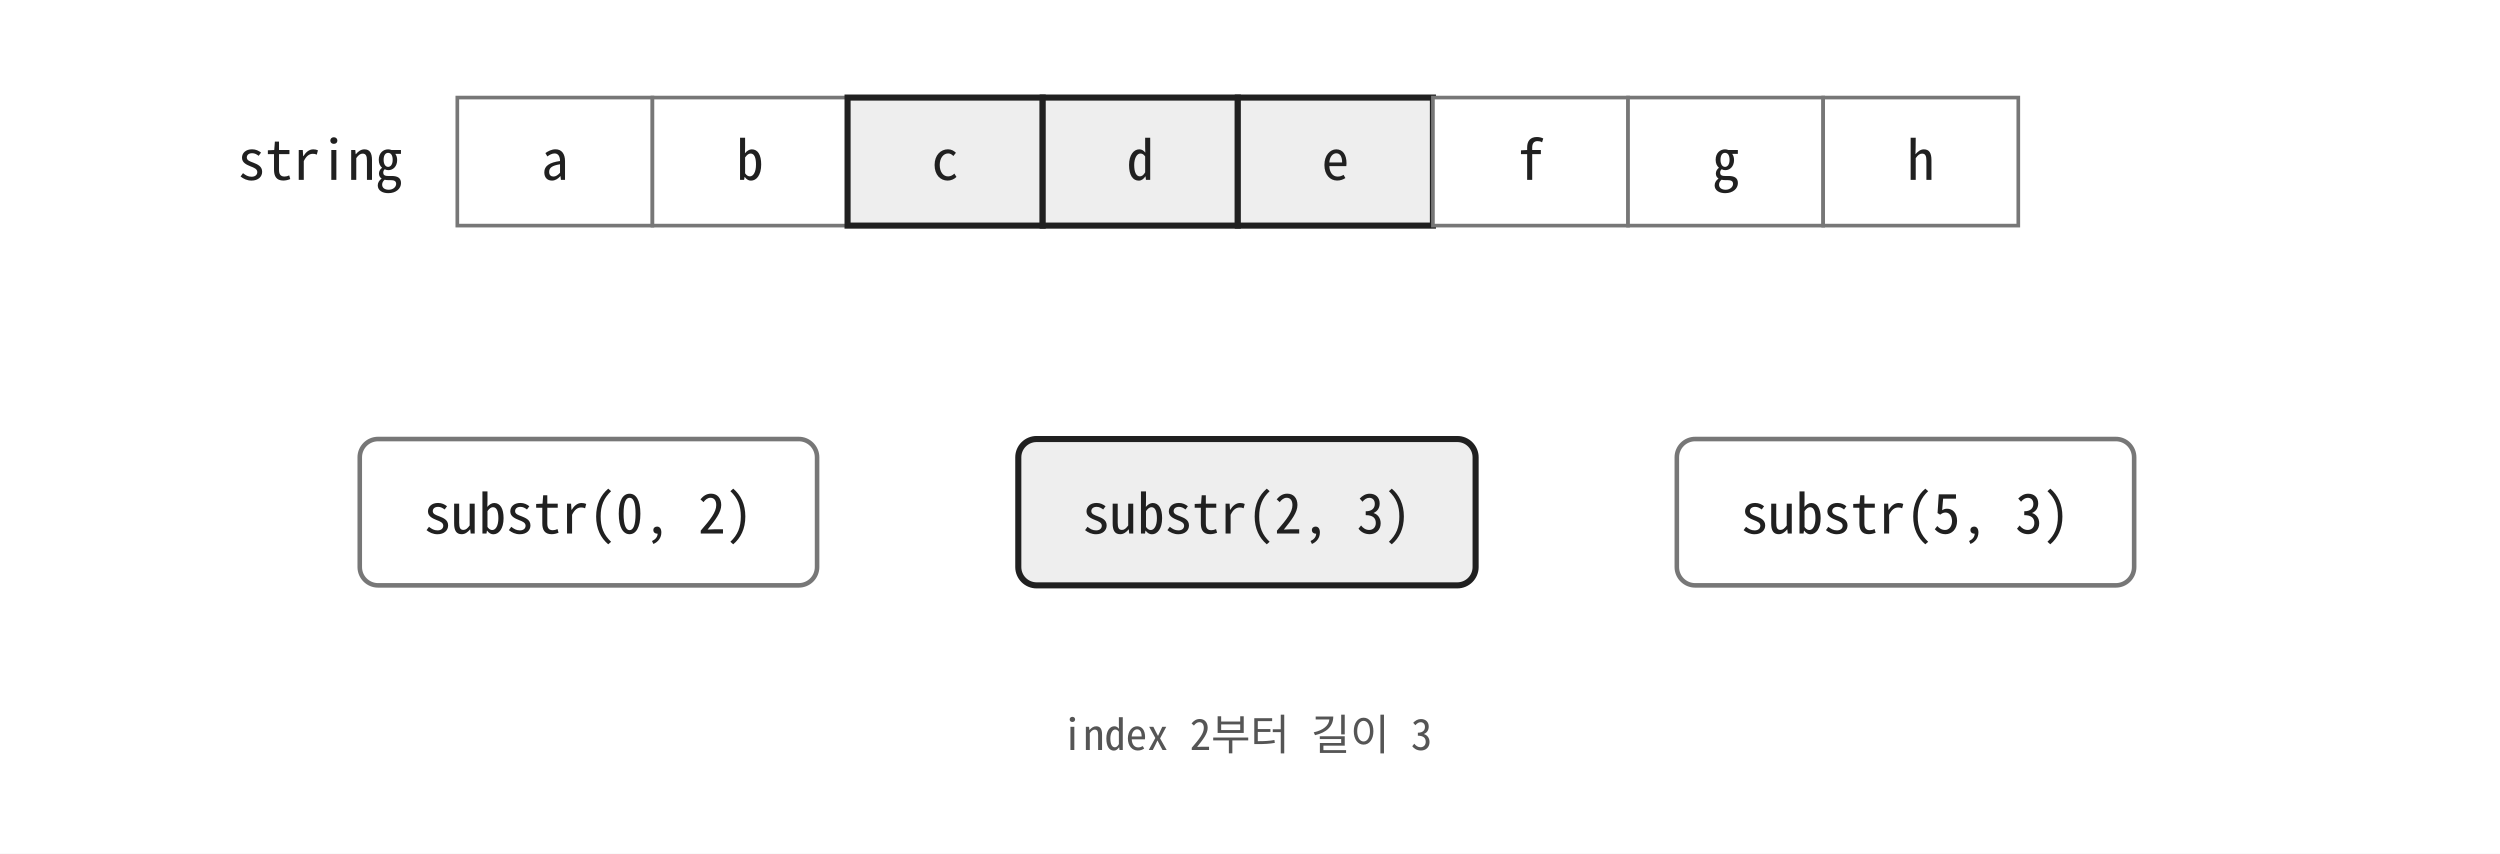
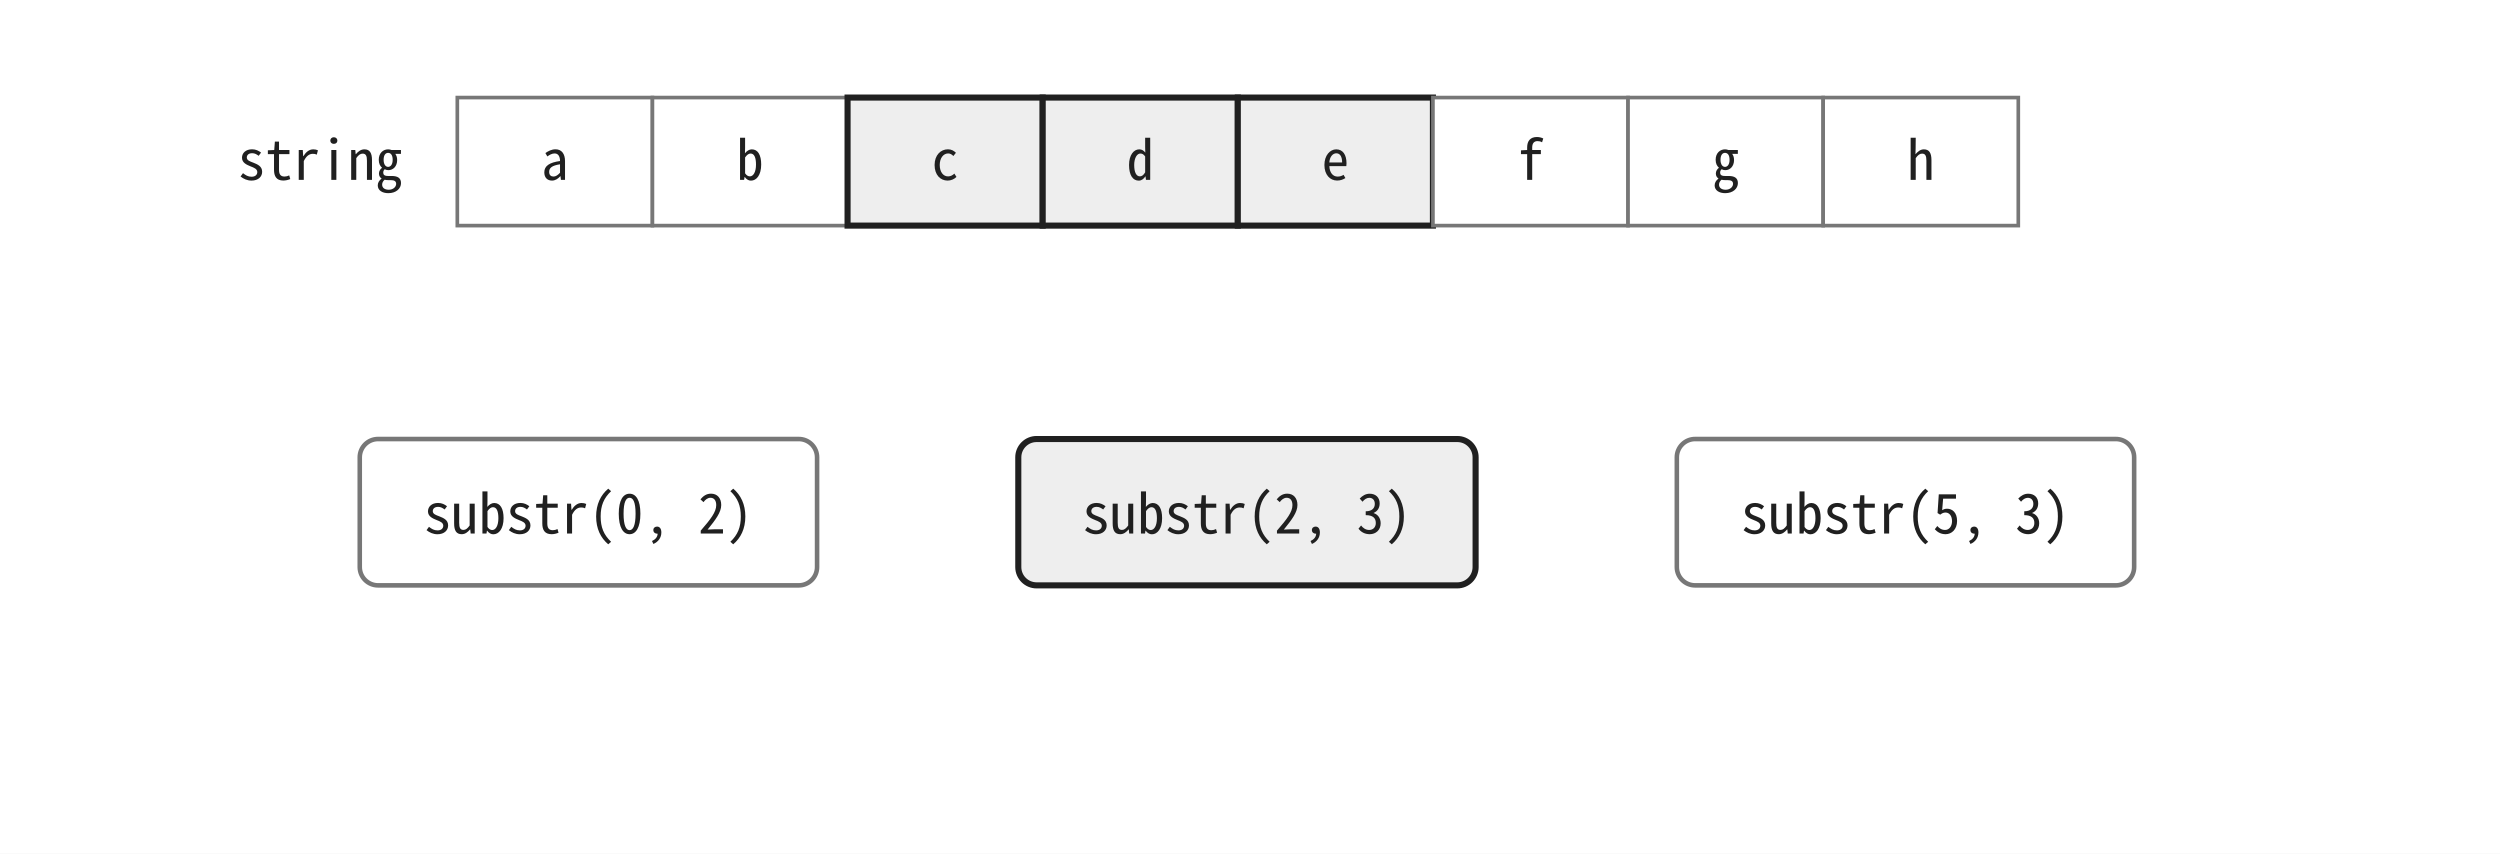
<svg xmlns="http://www.w3.org/2000/svg" width="820" height="280" viewBox="0 0 820 280">
  <rect width="100%" height="100%" fill="white" />
  <style>
text{font-family:"JetBrains Mono","Consolas","Noto Sans Mono CJK KR",monospace;fill:#202020}
.label{font-size:18px}.small{font-size:14px;fill:#555}
.cell{fill:white;stroke:#777;stroke-width:1.2}
.cellHi{fill:#eee;stroke:#202020;stroke-width:2}
.chunk{fill:white;stroke:#777;stroke-width:1.5;rx:6}
.chunkHi{fill:#eee;stroke:#202020;stroke-width:2;rx:6}
.node{fill:white;stroke:#555;stroke-width:1.8}
.edge{fill:none;stroke:#888;stroke-width:1.7}
.arrow{fill:none;stroke:#202020;stroke-width:1.7;marker-end:url(#arrow)}
</style>
  <defs>
    <marker id="arrow" markerWidth="9" markerHeight="9" refX="7" refY="3" orient="auto">
      <path d="M0,0 L0,6 L8,3 z" fill="#202020" />
    </marker>
  </defs>
  <text x="132" y="59" text-anchor="end" class="label">string</text>
  <rect x="150" y="32" width="64" height="42" class="cell" />
  <text x="182.0" y="59" text-anchor="middle" class="label">a</text>
  <rect x="214" y="32" width="64" height="42" class="cell" />
  <text x="246.0" y="59" text-anchor="middle" class="label">b</text>
  <rect x="278" y="32" width="64" height="42" class="cellHi" />
  <text x="310.0" y="59" text-anchor="middle" class="label">c</text>
  <rect x="342" y="32" width="64" height="42" class="cellHi" />
  <text x="374.0" y="59" text-anchor="middle" class="label">d</text>
  <rect x="406" y="32" width="64" height="42" class="cellHi" />
  <text x="438.0" y="59" text-anchor="middle" class="label">e</text>
  <rect x="470" y="32" width="64" height="42" class="cell" />
  <text x="502.0" y="59" text-anchor="middle" class="label">f</text>
  <rect x="534" y="32" width="64" height="42" class="cell" />
  <text x="566.0" y="59" text-anchor="middle" class="label">g</text>
  <rect x="598" y="32" width="64" height="42" class="cell" />
  <text x="630.0" y="59" text-anchor="middle" class="label">h</text>
  <rect x="118" y="144" width="150" height="48" class="chunk" />
  <text x="193.0" y="175" text-anchor="middle" class="label">substr(0, 2)</text>
  <rect x="334" y="144" width="150" height="48" class="chunkHi" />
  <text x="409.0" y="175" text-anchor="middle" class="label">substr(2, 3)</text>
  <rect x="550" y="144" width="150" height="48" class="chunk" />
  <text x="625.0" y="175" text-anchor="middle" class="label">substr(5, 3)</text>
-   <text x="409" y="246" text-anchor="middle" class="small">index 2부터 길이 3</text>
</svg>
